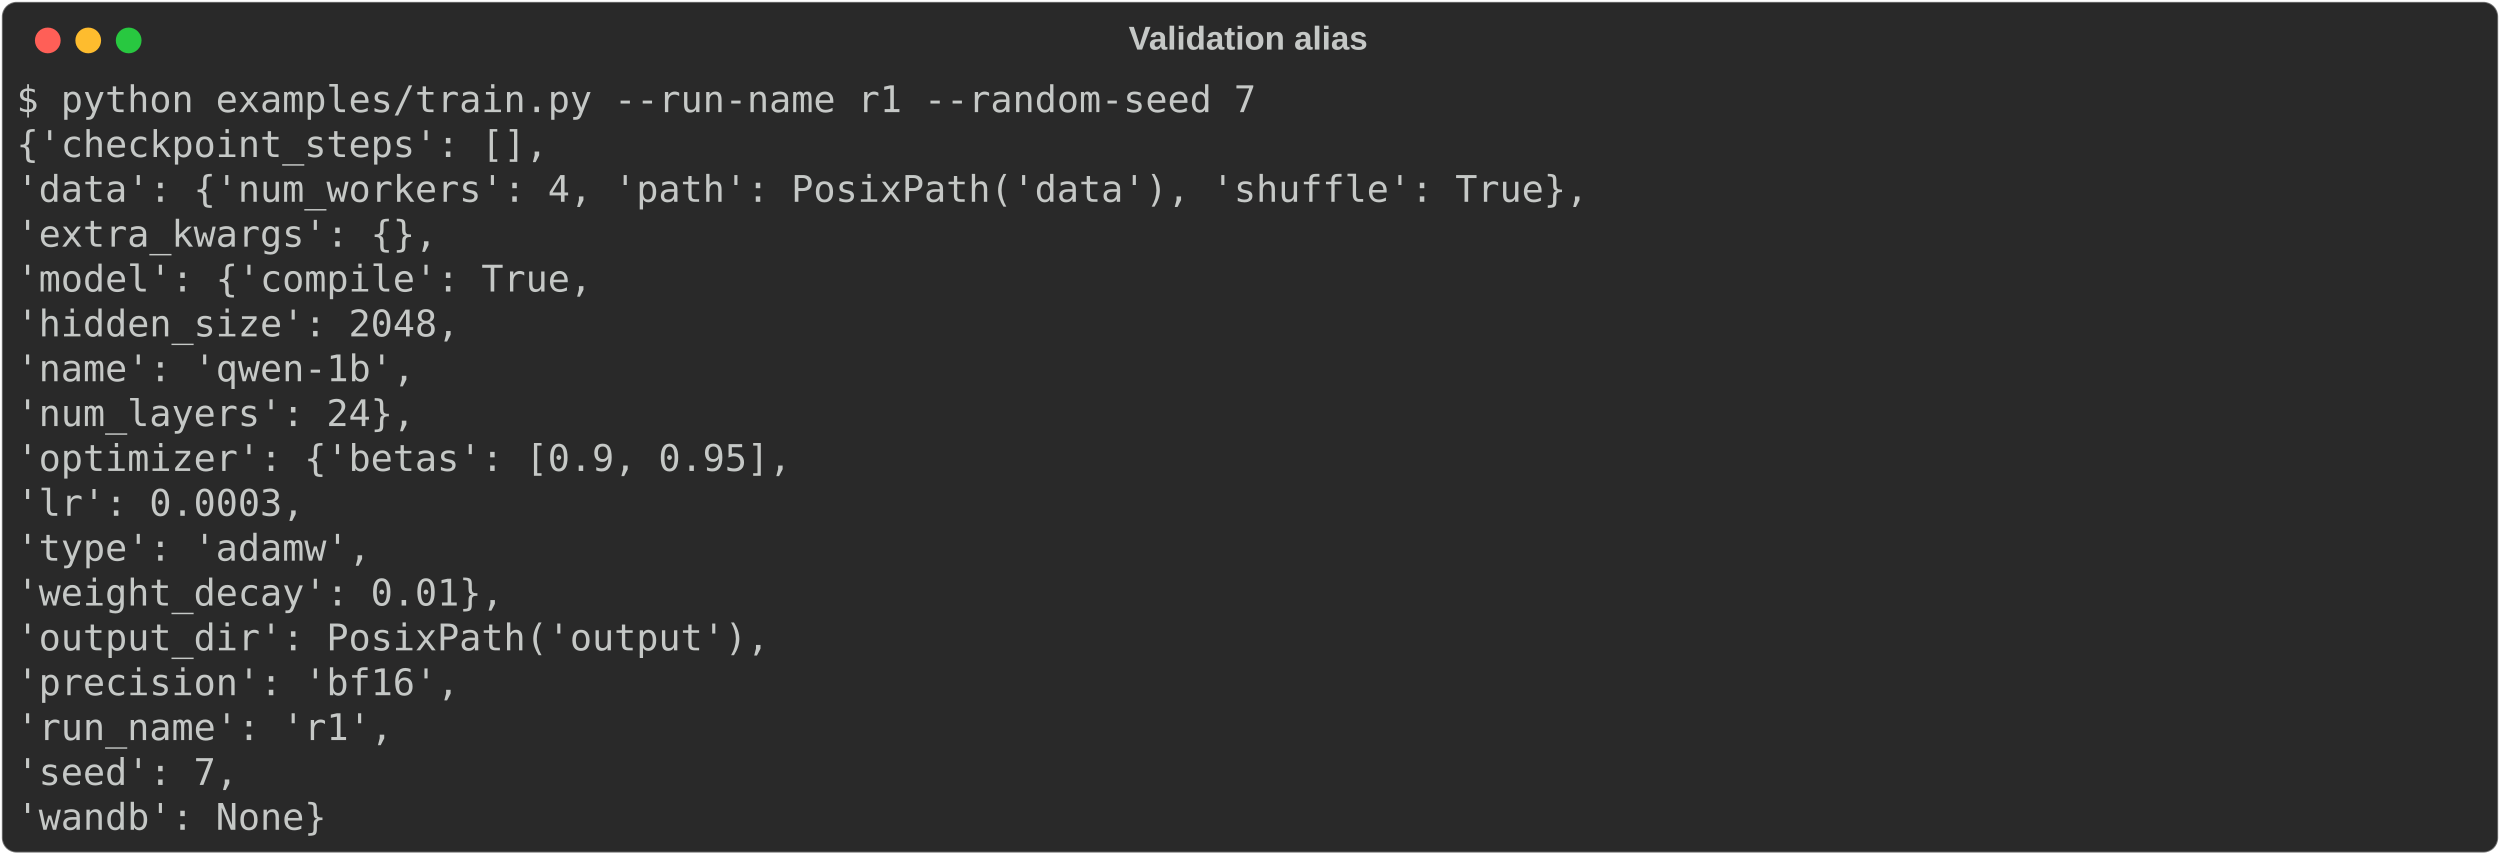
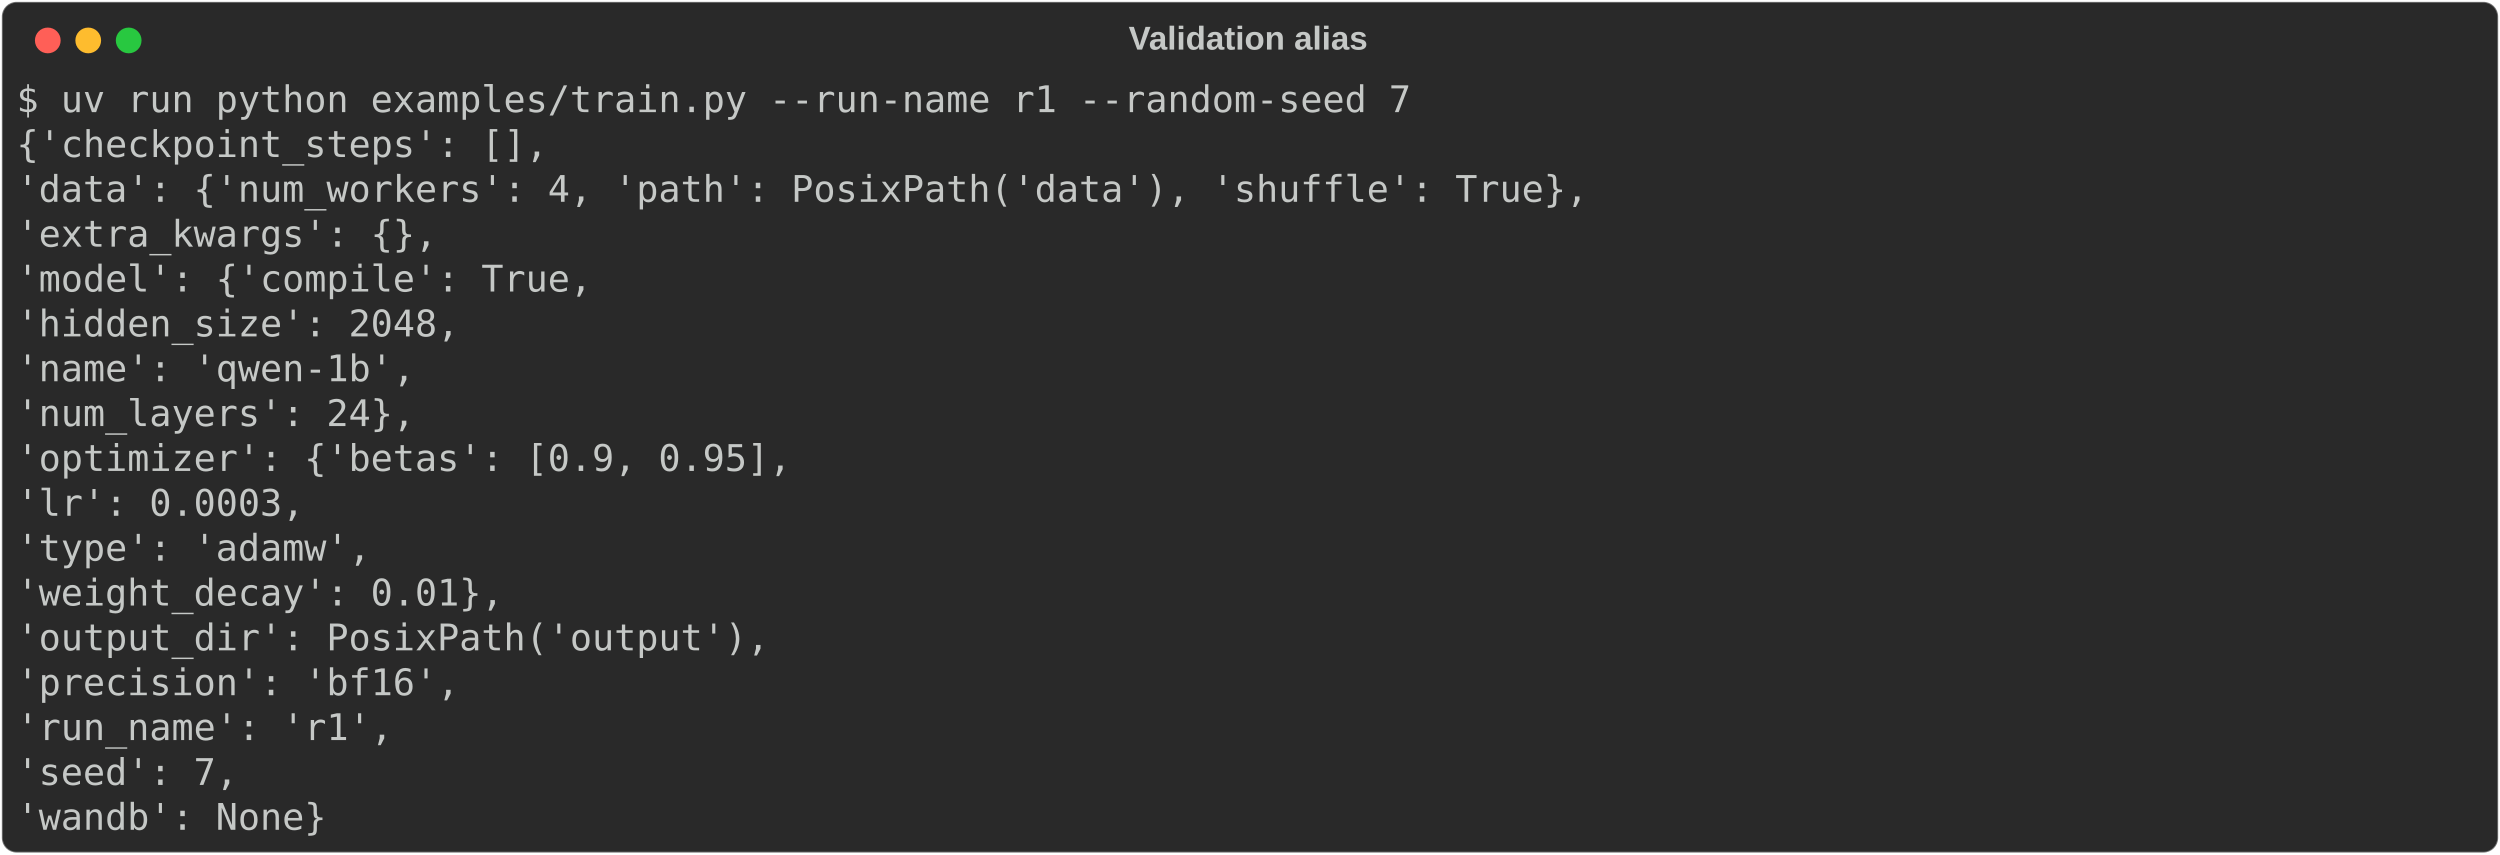
<svg xmlns="http://www.w3.org/2000/svg" class="rich-terminal" viewBox="0 0 1360 464.8">
  <style>

    @font-face {
        font-family: "Fira Code";
        src: local("FiraCode-Regular"),
                url("https://cdnjs.cloudflare.com/ajax/libs/firacode/6.2.0/woff2/FiraCode-Regular.woff2") format("woff2"),
                url("https://cdnjs.cloudflare.com/ajax/libs/firacode/6.2.0/woff/FiraCode-Regular.woff") format("woff");
        font-style: normal;
        font-weight: 400;
    }
    @font-face {
        font-family: "Fira Code";
        src: local("FiraCode-Bold"),
                url("https://cdnjs.cloudflare.com/ajax/libs/firacode/6.2.0/woff2/FiraCode-Bold.woff2") format("woff2"),
                url("https://cdnjs.cloudflare.com/ajax/libs/firacode/6.2.0/woff/FiraCode-Bold.woff") format("woff");
        font-style: bold;
        font-weight: 700;
    }

-     .terminal-1410408098-matrix {
+     .terminal-2476941602-matrix {
        font-family: Fira Code, monospace;
        font-size: 20px;
        line-height: 24.4px;
        font-variant-east-asian: full-width;
    }

-     .terminal-1410408098-title {
+     .terminal-2476941602-title {
        font-size: 18px;
        font-weight: bold;
        font-family: arial;
    }

-     .terminal-1410408098-r1 { fill: #c5c8c6 }
+     .terminal-2476941602-r1 { fill: #c5c8c6 }
    </style>
  <defs>
-     <clipPath id="terminal-1410408098-clip-terminal">
+     <clipPath id="terminal-2476941602-clip-terminal">
      <rect x="0" y="0" width="1341.0" height="413.8" />
    </clipPath>
-     <clipPath id="terminal-1410408098-line-0">
+     <clipPath id="terminal-2476941602-line-0">
      <rect x="0" y="1.5" width="1342" height="24.65" />
    </clipPath>
-     <clipPath id="terminal-1410408098-line-1">
+     <clipPath id="terminal-2476941602-line-1">
      <rect x="0" y="25.9" width="1342" height="24.65" />
    </clipPath>
-     <clipPath id="terminal-1410408098-line-2">
+     <clipPath id="terminal-2476941602-line-2">
      <rect x="0" y="50.3" width="1342" height="24.65" />
    </clipPath>
-     <clipPath id="terminal-1410408098-line-3">
+     <clipPath id="terminal-2476941602-line-3">
      <rect x="0" y="74.7" width="1342" height="24.65" />
    </clipPath>
-     <clipPath id="terminal-1410408098-line-4">
+     <clipPath id="terminal-2476941602-line-4">
      <rect x="0" y="99.1" width="1342" height="24.65" />
    </clipPath>
-     <clipPath id="terminal-1410408098-line-5">
+     <clipPath id="terminal-2476941602-line-5">
      <rect x="0" y="123.5" width="1342" height="24.65" />
    </clipPath>
-     <clipPath id="terminal-1410408098-line-6">
+     <clipPath id="terminal-2476941602-line-6">
      <rect x="0" y="147.9" width="1342" height="24.65" />
    </clipPath>
-     <clipPath id="terminal-1410408098-line-7">
+     <clipPath id="terminal-2476941602-line-7">
      <rect x="0" y="172.3" width="1342" height="24.65" />
    </clipPath>
-     <clipPath id="terminal-1410408098-line-8">
+     <clipPath id="terminal-2476941602-line-8">
      <rect x="0" y="196.7" width="1342" height="24.65" />
    </clipPath>
-     <clipPath id="terminal-1410408098-line-9">
+     <clipPath id="terminal-2476941602-line-9">
      <rect x="0" y="221.1" width="1342" height="24.65" />
    </clipPath>
-     <clipPath id="terminal-1410408098-line-10">
+     <clipPath id="terminal-2476941602-line-10">
      <rect x="0" y="245.5" width="1342" height="24.65" />
    </clipPath>
-     <clipPath id="terminal-1410408098-line-11">
+     <clipPath id="terminal-2476941602-line-11">
      <rect x="0" y="269.9" width="1342" height="24.65" />
    </clipPath>
-     <clipPath id="terminal-1410408098-line-12">
+     <clipPath id="terminal-2476941602-line-12">
      <rect x="0" y="294.3" width="1342" height="24.65" />
    </clipPath>
-     <clipPath id="terminal-1410408098-line-13">
+     <clipPath id="terminal-2476941602-line-13">
      <rect x="0" y="318.7" width="1342" height="24.65" />
    </clipPath>
-     <clipPath id="terminal-1410408098-line-14">
+     <clipPath id="terminal-2476941602-line-14">
      <rect x="0" y="343.1" width="1342" height="24.65" />
    </clipPath>
-     <clipPath id="terminal-1410408098-line-15">
+     <clipPath id="terminal-2476941602-line-15">
      <rect x="0" y="367.5" width="1342" height="24.65" />
    </clipPath>
  </defs>
  <rect fill="#292929" stroke="rgba(255,255,255,0.35)" stroke-width="1" x="1" y="1" width="1358" height="462.8" rx="8" />
-   <text class="terminal-1410408098-title" fill="#c5c8c6" text-anchor="middle" x="679" y="27">Validation alias</text>
+   <text class="terminal-2476941602-title" fill="#c5c8c6" text-anchor="middle" x="679" y="27">Validation alias</text>
  <g transform="translate(26,22)">
    <circle cx="0" cy="0" r="7" fill="#ff5f57" />
    <circle cx="22" cy="0" r="7" fill="#febc2e" />
    <circle cx="44" cy="0" r="7" fill="#28c840" />
  </g>
-   <g transform="translate(9, 41)" clip-path="url(#terminal-1410408098-clip-terminal)">
-     <g class="terminal-1410408098-matrix">
-       <text class="terminal-1410408098-r1" x="0" y="20" textLength="683.2" clip-path="url(#terminal-1410408098-line-0)">$ python examples/train.py --run-name r1 --random-seed 7</text>
-       <text class="terminal-1410408098-r1" x="1342" y="20" textLength="12.2" clip-path="url(#terminal-1410408098-line-0)">
+   <g transform="translate(9, 41)" clip-path="url(#terminal-2476941602-clip-terminal)">
+     <g class="terminal-2476941602-matrix">
+       <text class="terminal-2476941602-r1" x="0" y="20" textLength="768.6" clip-path="url(#terminal-2476941602-line-0)">$ uv run python examples/train.py --run-name r1 --random-seed 7</text>
+       <text class="terminal-2476941602-r1" x="1342" y="20" textLength="12.2" clip-path="url(#terminal-2476941602-line-0)">
</text>
-       <text class="terminal-1410408098-r1" x="0" y="44.4" textLength="292.8" clip-path="url(#terminal-1410408098-line-1)">{'checkpoint_steps': [],</text>
-       <text class="terminal-1410408098-r1" x="1342" y="44.4" textLength="12.2" clip-path="url(#terminal-1410408098-line-1)">
+       <text class="terminal-2476941602-r1" x="0" y="44.4" textLength="292.8" clip-path="url(#terminal-2476941602-line-1)">{'checkpoint_steps': [],</text>
+       <text class="terminal-2476941602-r1" x="1342" y="44.4" textLength="12.2" clip-path="url(#terminal-2476941602-line-1)">
</text>
-       <text class="terminal-1410408098-r1" x="0" y="68.8" textLength="878.4" clip-path="url(#terminal-1410408098-line-2)"> 'data': {'num_workers': 4, 'path': PosixPath('data'), 'shuffle': True},</text>
-       <text class="terminal-1410408098-r1" x="1342" y="68.8" textLength="12.2" clip-path="url(#terminal-1410408098-line-2)">
+       <text class="terminal-2476941602-r1" x="0" y="68.8" textLength="878.4" clip-path="url(#terminal-2476941602-line-2)"> 'data': {'num_workers': 4, 'path': PosixPath('data'), 'shuffle': True},</text>
+       <text class="terminal-2476941602-r1" x="1342" y="68.8" textLength="12.2" clip-path="url(#terminal-2476941602-line-2)">
</text>
-       <text class="terminal-1410408098-r1" x="0" y="93.2" textLength="244" clip-path="url(#terminal-1410408098-line-3)"> 'extra_kwargs': {},</text>
-       <text class="terminal-1410408098-r1" x="1342" y="93.2" textLength="12.2" clip-path="url(#terminal-1410408098-line-3)">
+       <text class="terminal-2476941602-r1" x="0" y="93.2" textLength="244" clip-path="url(#terminal-2476941602-line-3)"> 'extra_kwargs': {},</text>
+       <text class="terminal-2476941602-r1" x="1342" y="93.2" textLength="12.2" clip-path="url(#terminal-2476941602-line-3)">
</text>
-       <text class="terminal-1410408098-r1" x="0" y="117.6" textLength="329.4" clip-path="url(#terminal-1410408098-line-4)"> 'model': {'compile': True,</text>
-       <text class="terminal-1410408098-r1" x="1342" y="117.6" textLength="12.2" clip-path="url(#terminal-1410408098-line-4)">
+       <text class="terminal-2476941602-r1" x="0" y="117.6" textLength="329.4" clip-path="url(#terminal-2476941602-line-4)"> 'model': {'compile': True,</text>
+       <text class="terminal-2476941602-r1" x="1342" y="117.6" textLength="12.2" clip-path="url(#terminal-2476941602-line-4)">
</text>
-       <text class="terminal-1410408098-r1" x="0" y="142" textLength="378.2" clip-path="url(#terminal-1410408098-line-5)">           'hidden_size': 2048,</text>
-       <text class="terminal-1410408098-r1" x="1342" y="142" textLength="12.2" clip-path="url(#terminal-1410408098-line-5)">
+       <text class="terminal-2476941602-r1" x="0" y="142" textLength="378.2" clip-path="url(#terminal-2476941602-line-5)">           'hidden_size': 2048,</text>
+       <text class="terminal-2476941602-r1" x="1342" y="142" textLength="12.2" clip-path="url(#terminal-2476941602-line-5)">
</text>
-       <text class="terminal-1410408098-r1" x="0" y="166.4" textLength="353.8" clip-path="url(#terminal-1410408098-line-6)">           'name': 'qwen-1b',</text>
-       <text class="terminal-1410408098-r1" x="1342" y="166.4" textLength="12.2" clip-path="url(#terminal-1410408098-line-6)">
+       <text class="terminal-2476941602-r1" x="0" y="166.4" textLength="353.8" clip-path="url(#terminal-2476941602-line-6)">           'name': 'qwen-1b',</text>
+       <text class="terminal-2476941602-r1" x="1342" y="166.4" textLength="12.2" clip-path="url(#terminal-2476941602-line-6)">
</text>
-       <text class="terminal-1410408098-r1" x="0" y="190.8" textLength="353.8" clip-path="url(#terminal-1410408098-line-7)">           'num_layers': 24},</text>
-       <text class="terminal-1410408098-r1" x="1342" y="190.8" textLength="12.2" clip-path="url(#terminal-1410408098-line-7)">
+       <text class="terminal-2476941602-r1" x="0" y="190.8" textLength="353.8" clip-path="url(#terminal-2476941602-line-7)">           'num_layers': 24},</text>
+       <text class="terminal-2476941602-r1" x="1342" y="190.8" textLength="12.2" clip-path="url(#terminal-2476941602-line-7)">
</text>
-       <text class="terminal-1410408098-r1" x="0" y="215.2" textLength="439.2" clip-path="url(#terminal-1410408098-line-8)"> 'optimizer': {'betas': [0.9, 0.95],</text>
-       <text class="terminal-1410408098-r1" x="1342" y="215.2" textLength="12.2" clip-path="url(#terminal-1410408098-line-8)">
+       <text class="terminal-2476941602-r1" x="0" y="215.2" textLength="439.2" clip-path="url(#terminal-2476941602-line-8)"> 'optimizer': {'betas': [0.9, 0.95],</text>
+       <text class="terminal-2476941602-r1" x="1342" y="215.2" textLength="12.2" clip-path="url(#terminal-2476941602-line-8)">
</text>
-       <text class="terminal-1410408098-r1" x="0" y="239.6" textLength="341.6" clip-path="url(#terminal-1410408098-line-9)">               'lr': 0.0003,</text>
-       <text class="terminal-1410408098-r1" x="1342" y="239.6" textLength="12.2" clip-path="url(#terminal-1410408098-line-9)">
+       <text class="terminal-2476941602-r1" x="0" y="239.6" textLength="341.6" clip-path="url(#terminal-2476941602-line-9)">               'lr': 0.0003,</text>
+       <text class="terminal-2476941602-r1" x="1342" y="239.6" textLength="12.2" clip-path="url(#terminal-2476941602-line-9)">
</text>
-       <text class="terminal-1410408098-r1" x="0" y="264" textLength="378.2" clip-path="url(#terminal-1410408098-line-10)">               'type': 'adamw',</text>
-       <text class="terminal-1410408098-r1" x="1342" y="264" textLength="12.2" clip-path="url(#terminal-1410408098-line-10)">
+       <text class="terminal-2476941602-r1" x="0" y="264" textLength="378.2" clip-path="url(#terminal-2476941602-line-10)">               'type': 'adamw',</text>
+       <text class="terminal-2476941602-r1" x="1342" y="264" textLength="12.2" clip-path="url(#terminal-2476941602-line-10)">
</text>
-       <text class="terminal-1410408098-r1" x="0" y="288.4" textLength="451.4" clip-path="url(#terminal-1410408098-line-11)">               'weight_decay': 0.01},</text>
-       <text class="terminal-1410408098-r1" x="1342" y="288.4" textLength="12.2" clip-path="url(#terminal-1410408098-line-11)">
+       <text class="terminal-2476941602-r1" x="0" y="288.4" textLength="451.4" clip-path="url(#terminal-2476941602-line-11)">               'weight_decay': 0.01},</text>
+       <text class="terminal-2476941602-r1" x="1342" y="288.4" textLength="12.2" clip-path="url(#terminal-2476941602-line-11)">
</text>
-       <text class="terminal-1410408098-r1" x="0" y="312.8" textLength="427" clip-path="url(#terminal-1410408098-line-12)"> 'output_dir': PosixPath('output'),</text>
-       <text class="terminal-1410408098-r1" x="1342" y="312.8" textLength="12.2" clip-path="url(#terminal-1410408098-line-12)">
+       <text class="terminal-2476941602-r1" x="0" y="312.8" textLength="427" clip-path="url(#terminal-2476941602-line-12)"> 'output_dir': PosixPath('output'),</text>
+       <text class="terminal-2476941602-r1" x="1342" y="312.8" textLength="12.2" clip-path="url(#terminal-2476941602-line-12)">
</text>
-       <text class="terminal-1410408098-r1" x="0" y="337.2" textLength="256.2" clip-path="url(#terminal-1410408098-line-13)"> 'precision': 'bf16',</text>
-       <text class="terminal-1410408098-r1" x="1342" y="337.2" textLength="12.2" clip-path="url(#terminal-1410408098-line-13)">
+       <text class="terminal-2476941602-r1" x="0" y="337.2" textLength="256.2" clip-path="url(#terminal-2476941602-line-13)"> 'precision': 'bf16',</text>
+       <text class="terminal-2476941602-r1" x="1342" y="337.2" textLength="12.2" clip-path="url(#terminal-2476941602-line-13)">
</text>
-       <text class="terminal-1410408098-r1" x="0" y="361.6" textLength="219.6" clip-path="url(#terminal-1410408098-line-14)"> 'run_name': 'r1',</text>
-       <text class="terminal-1410408098-r1" x="1342" y="361.6" textLength="12.2" clip-path="url(#terminal-1410408098-line-14)">
+       <text class="terminal-2476941602-r1" x="0" y="361.6" textLength="219.6" clip-path="url(#terminal-2476941602-line-14)"> 'run_name': 'r1',</text>
+       <text class="terminal-2476941602-r1" x="1342" y="361.6" textLength="12.2" clip-path="url(#terminal-2476941602-line-14)">
</text>
-       <text class="terminal-1410408098-r1" x="0" y="386" textLength="134.2" clip-path="url(#terminal-1410408098-line-15)"> 'seed': 7,</text>
-       <text class="terminal-1410408098-r1" x="1342" y="386" textLength="12.2" clip-path="url(#terminal-1410408098-line-15)">
+       <text class="terminal-2476941602-r1" x="0" y="386" textLength="134.2" clip-path="url(#terminal-2476941602-line-15)"> 'seed': 7,</text>
+       <text class="terminal-2476941602-r1" x="1342" y="386" textLength="12.2" clip-path="url(#terminal-2476941602-line-15)">
</text>
-       <text class="terminal-1410408098-r1" x="0" y="410.4" textLength="183" clip-path="url(#terminal-1410408098-line-16)"> 'wandb': None}</text>
-       <text class="terminal-1410408098-r1" x="1342" y="410.4" textLength="12.2" clip-path="url(#terminal-1410408098-line-16)">
+       <text class="terminal-2476941602-r1" x="0" y="410.4" textLength="183" clip-path="url(#terminal-2476941602-line-16)"> 'wandb': None}</text>
+       <text class="terminal-2476941602-r1" x="1342" y="410.4" textLength="12.2" clip-path="url(#terminal-2476941602-line-16)">
</text>
    </g>
  </g>
</svg>
